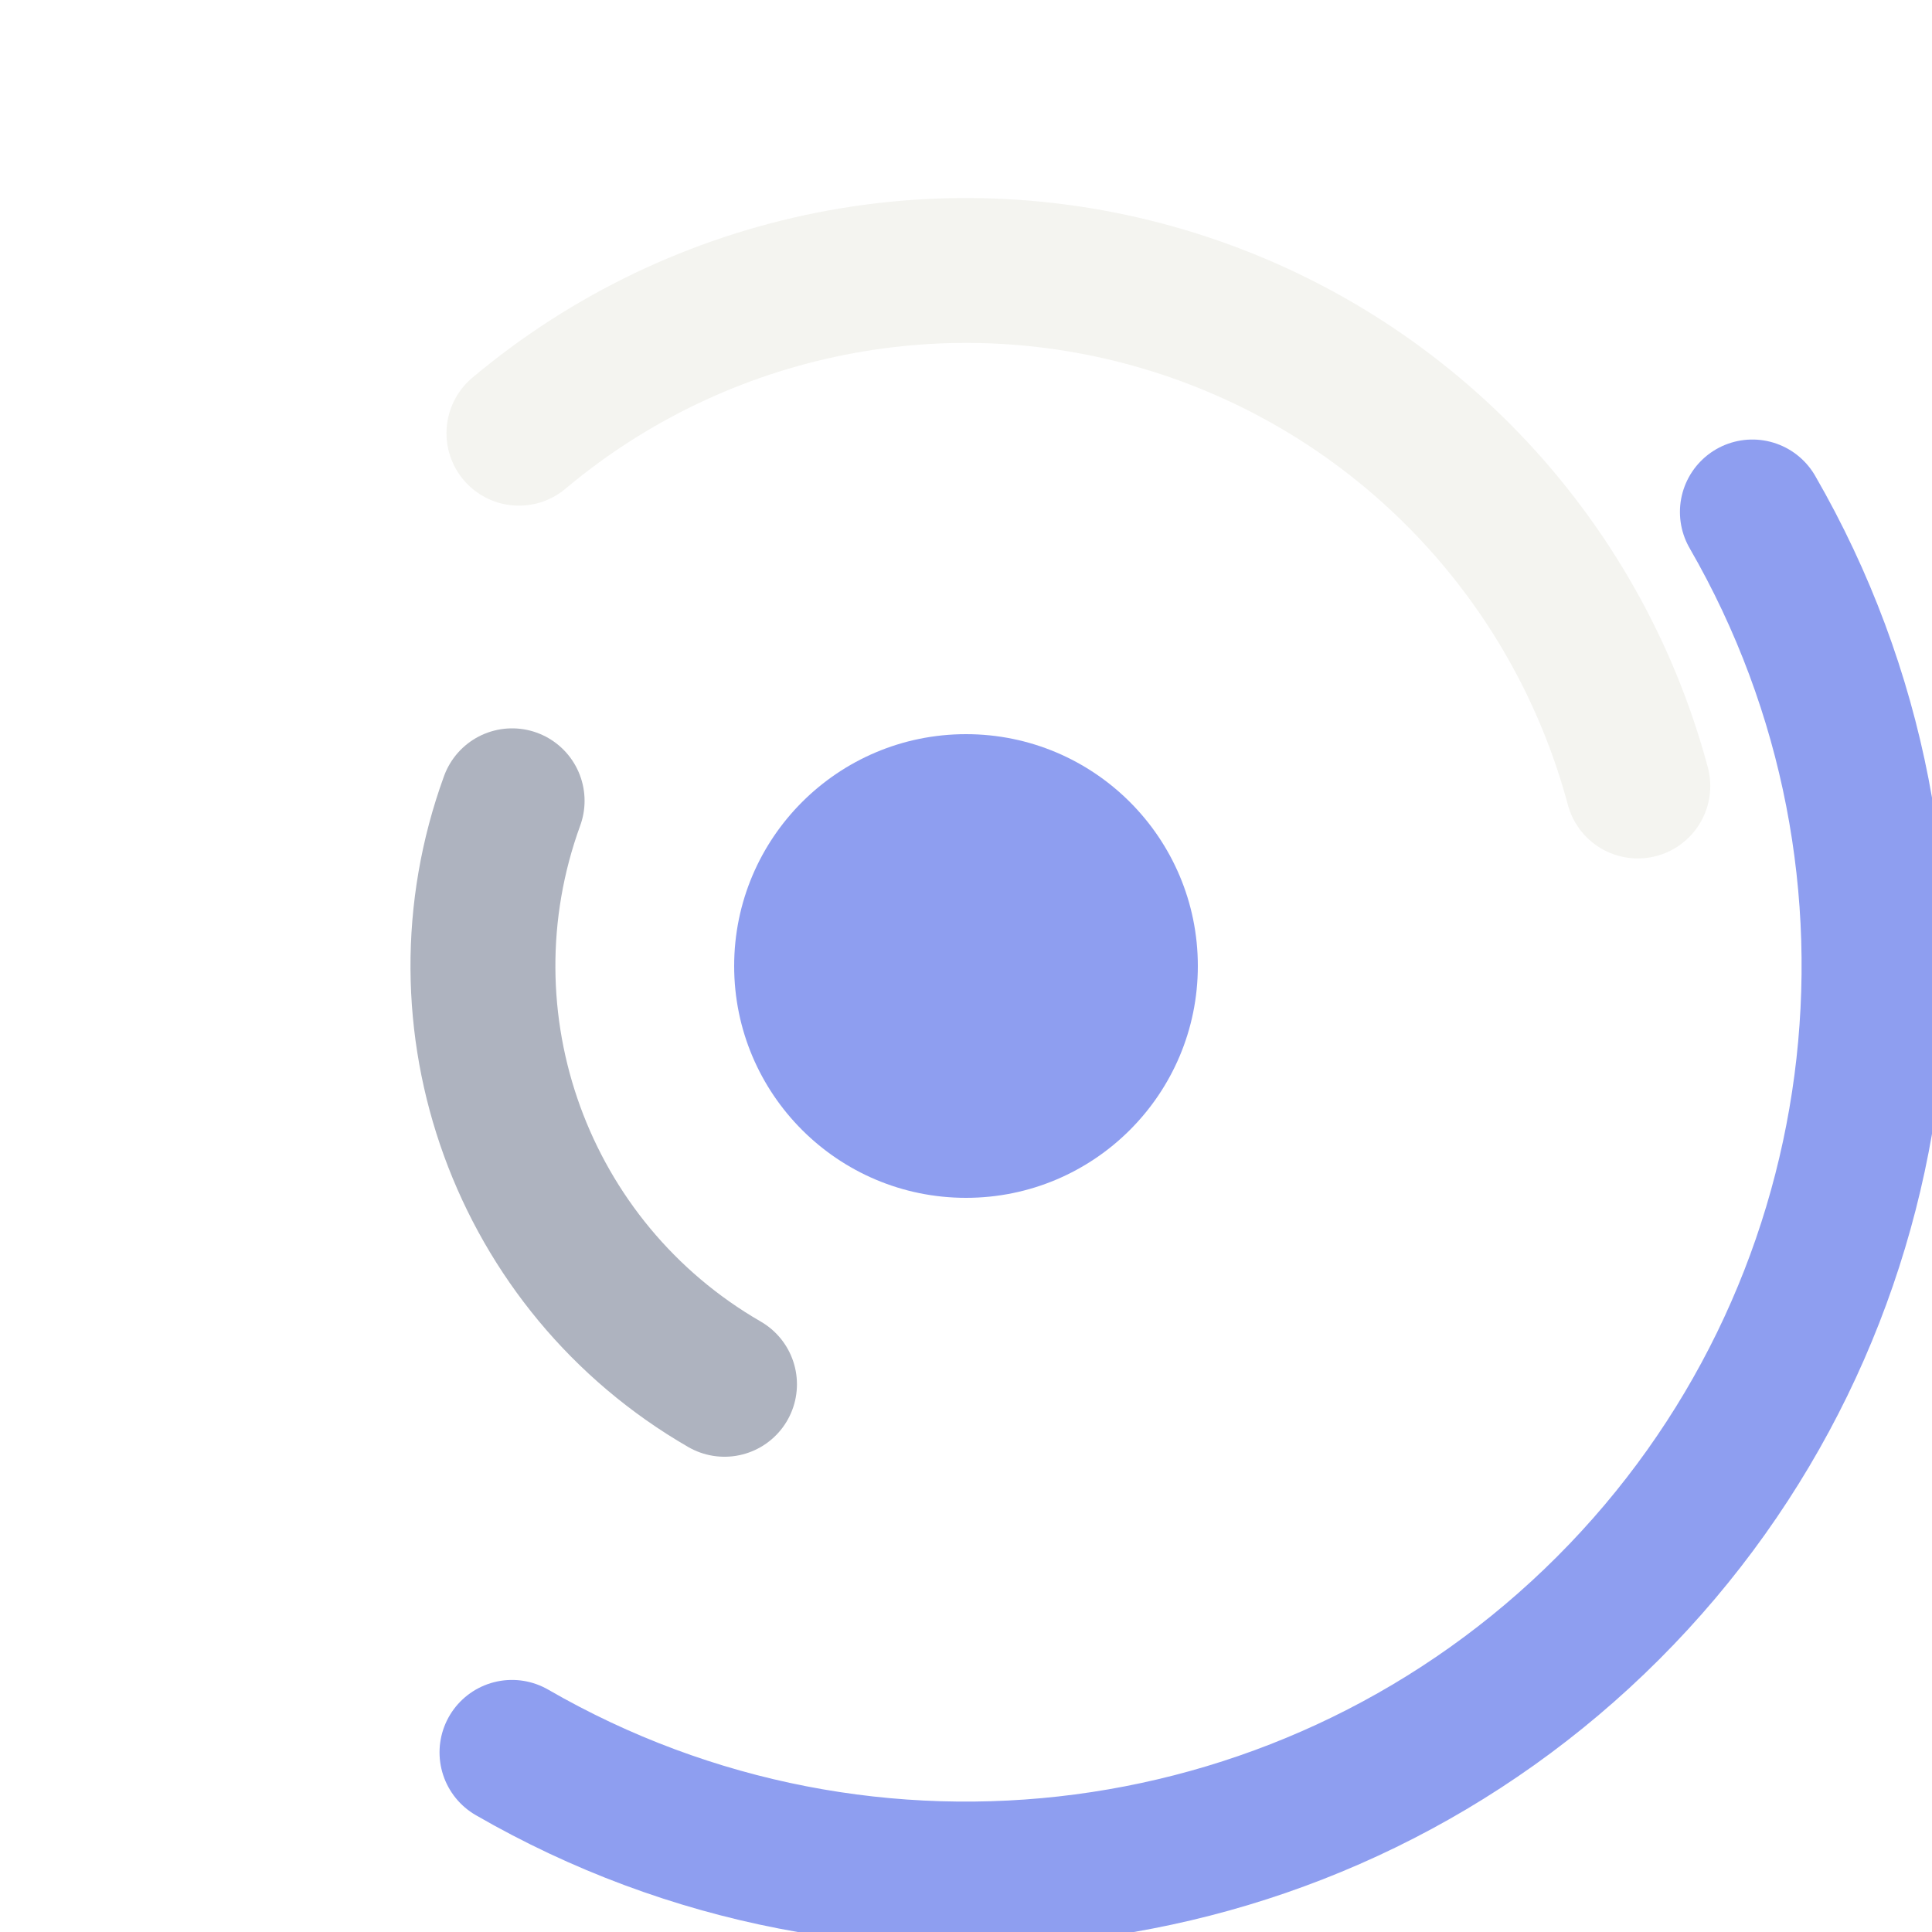
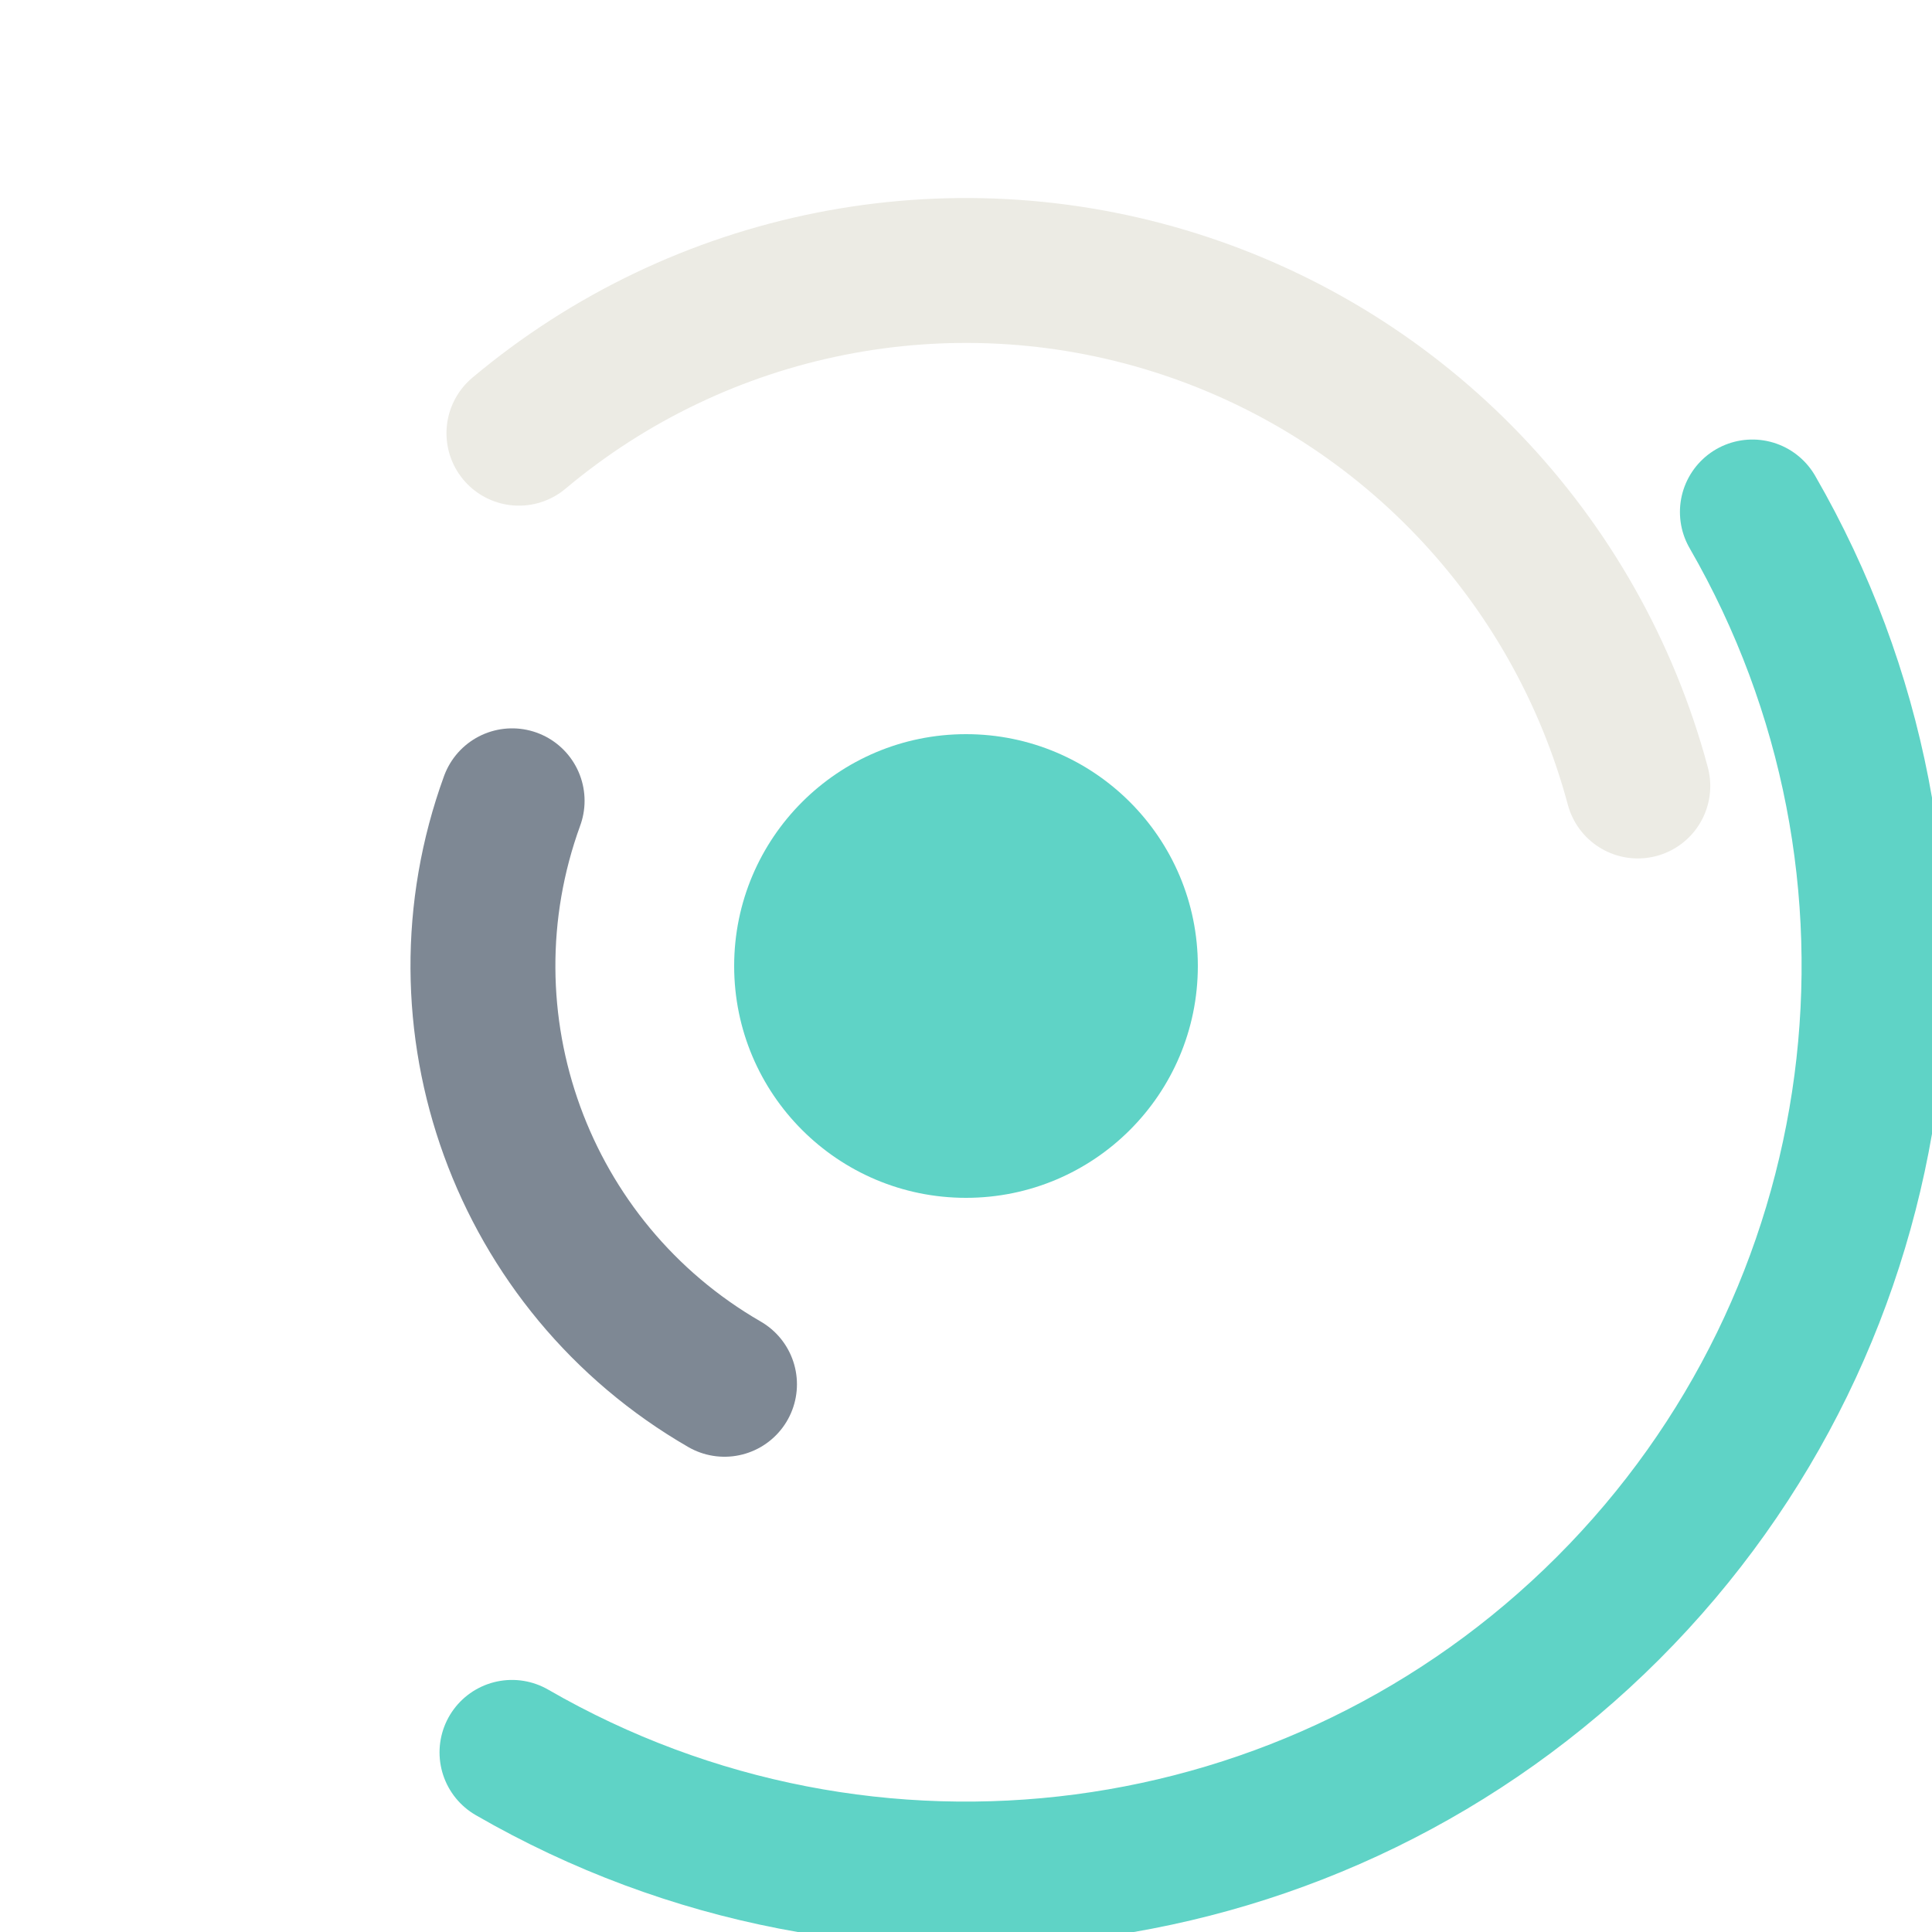
<svg xmlns="http://www.w3.org/2000/svg" viewBox="0 0 512 512" width="512" height="512" role="img" aria-label="CoreTend">
-   <path d="M 135.680 464.400 A 240.640 240.640 0 0 0 464.400 135.680" fill="none" stroke="#8E9EF0" stroke-width="38.40" stroke-linecap="round" />
-   <path d="M 434.039 208.294 A 184.320 184.320 0 0 0 137.521 114.803" fill="none" stroke="#F4F4F0" stroke-width="38.40" stroke-linecap="round" />
-   <path d="M 135.719 212.221 A 128.000 128.000 0 0 0 192.000 366.851" fill="none" stroke="#AEB3BF" stroke-width="38.40" stroke-linecap="round" />
-   <circle cx="256.00" cy="256.00" r="61.44" fill="#8E9EF0" />
+   <path d="M 135.680 464.400 A 240.640 240.640 0 0 0 464.400 135.680" fill="none" stroke="#5FD3C6" stroke-width="38.40" stroke-linecap="round" />
+   <path d="M 434.039 208.294 A 184.320 184.320 0 0 0 137.521 114.803" fill="none" stroke="#ECEBE4" stroke-width="38.40" stroke-linecap="round" />
+   <path d="M 135.719 212.221 A 128.000 128.000 0 0 0 192.000 366.851" fill="none" stroke="#7E8894" stroke-width="38.40" stroke-linecap="round" />
+   <circle cx="256.00" cy="256.00" r="61.44" fill="#5FD3C6" />
</svg>
